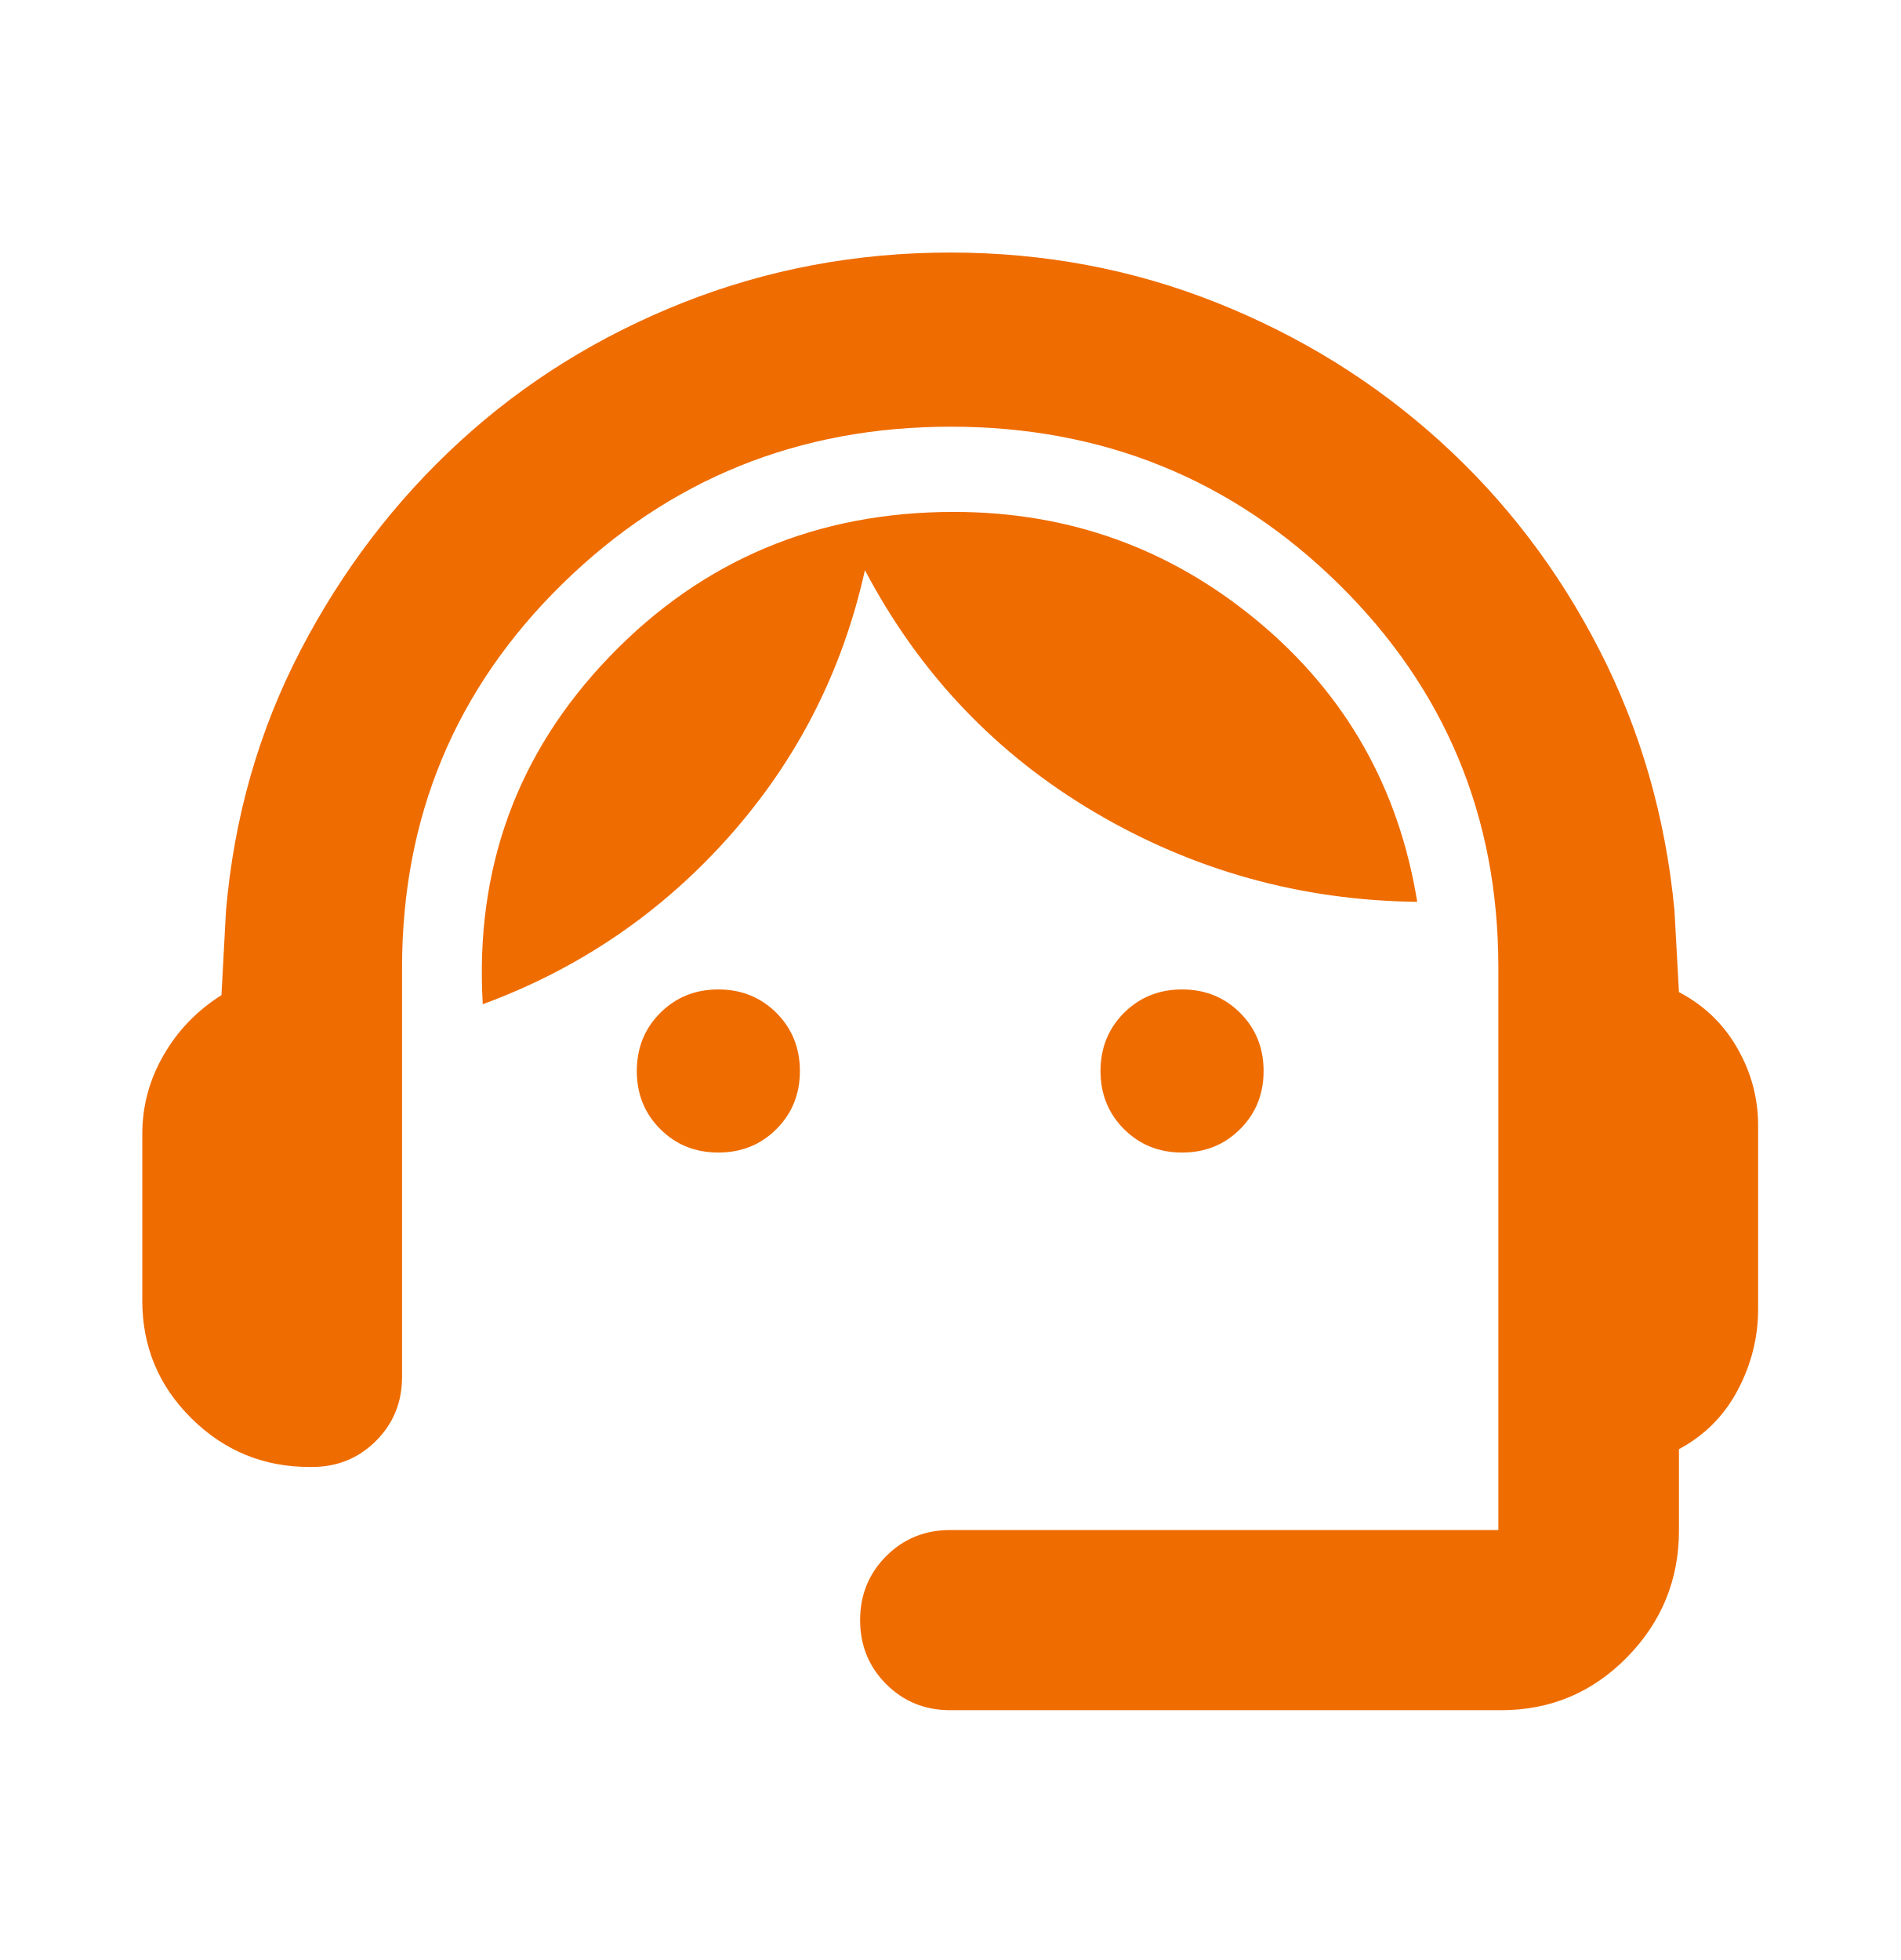
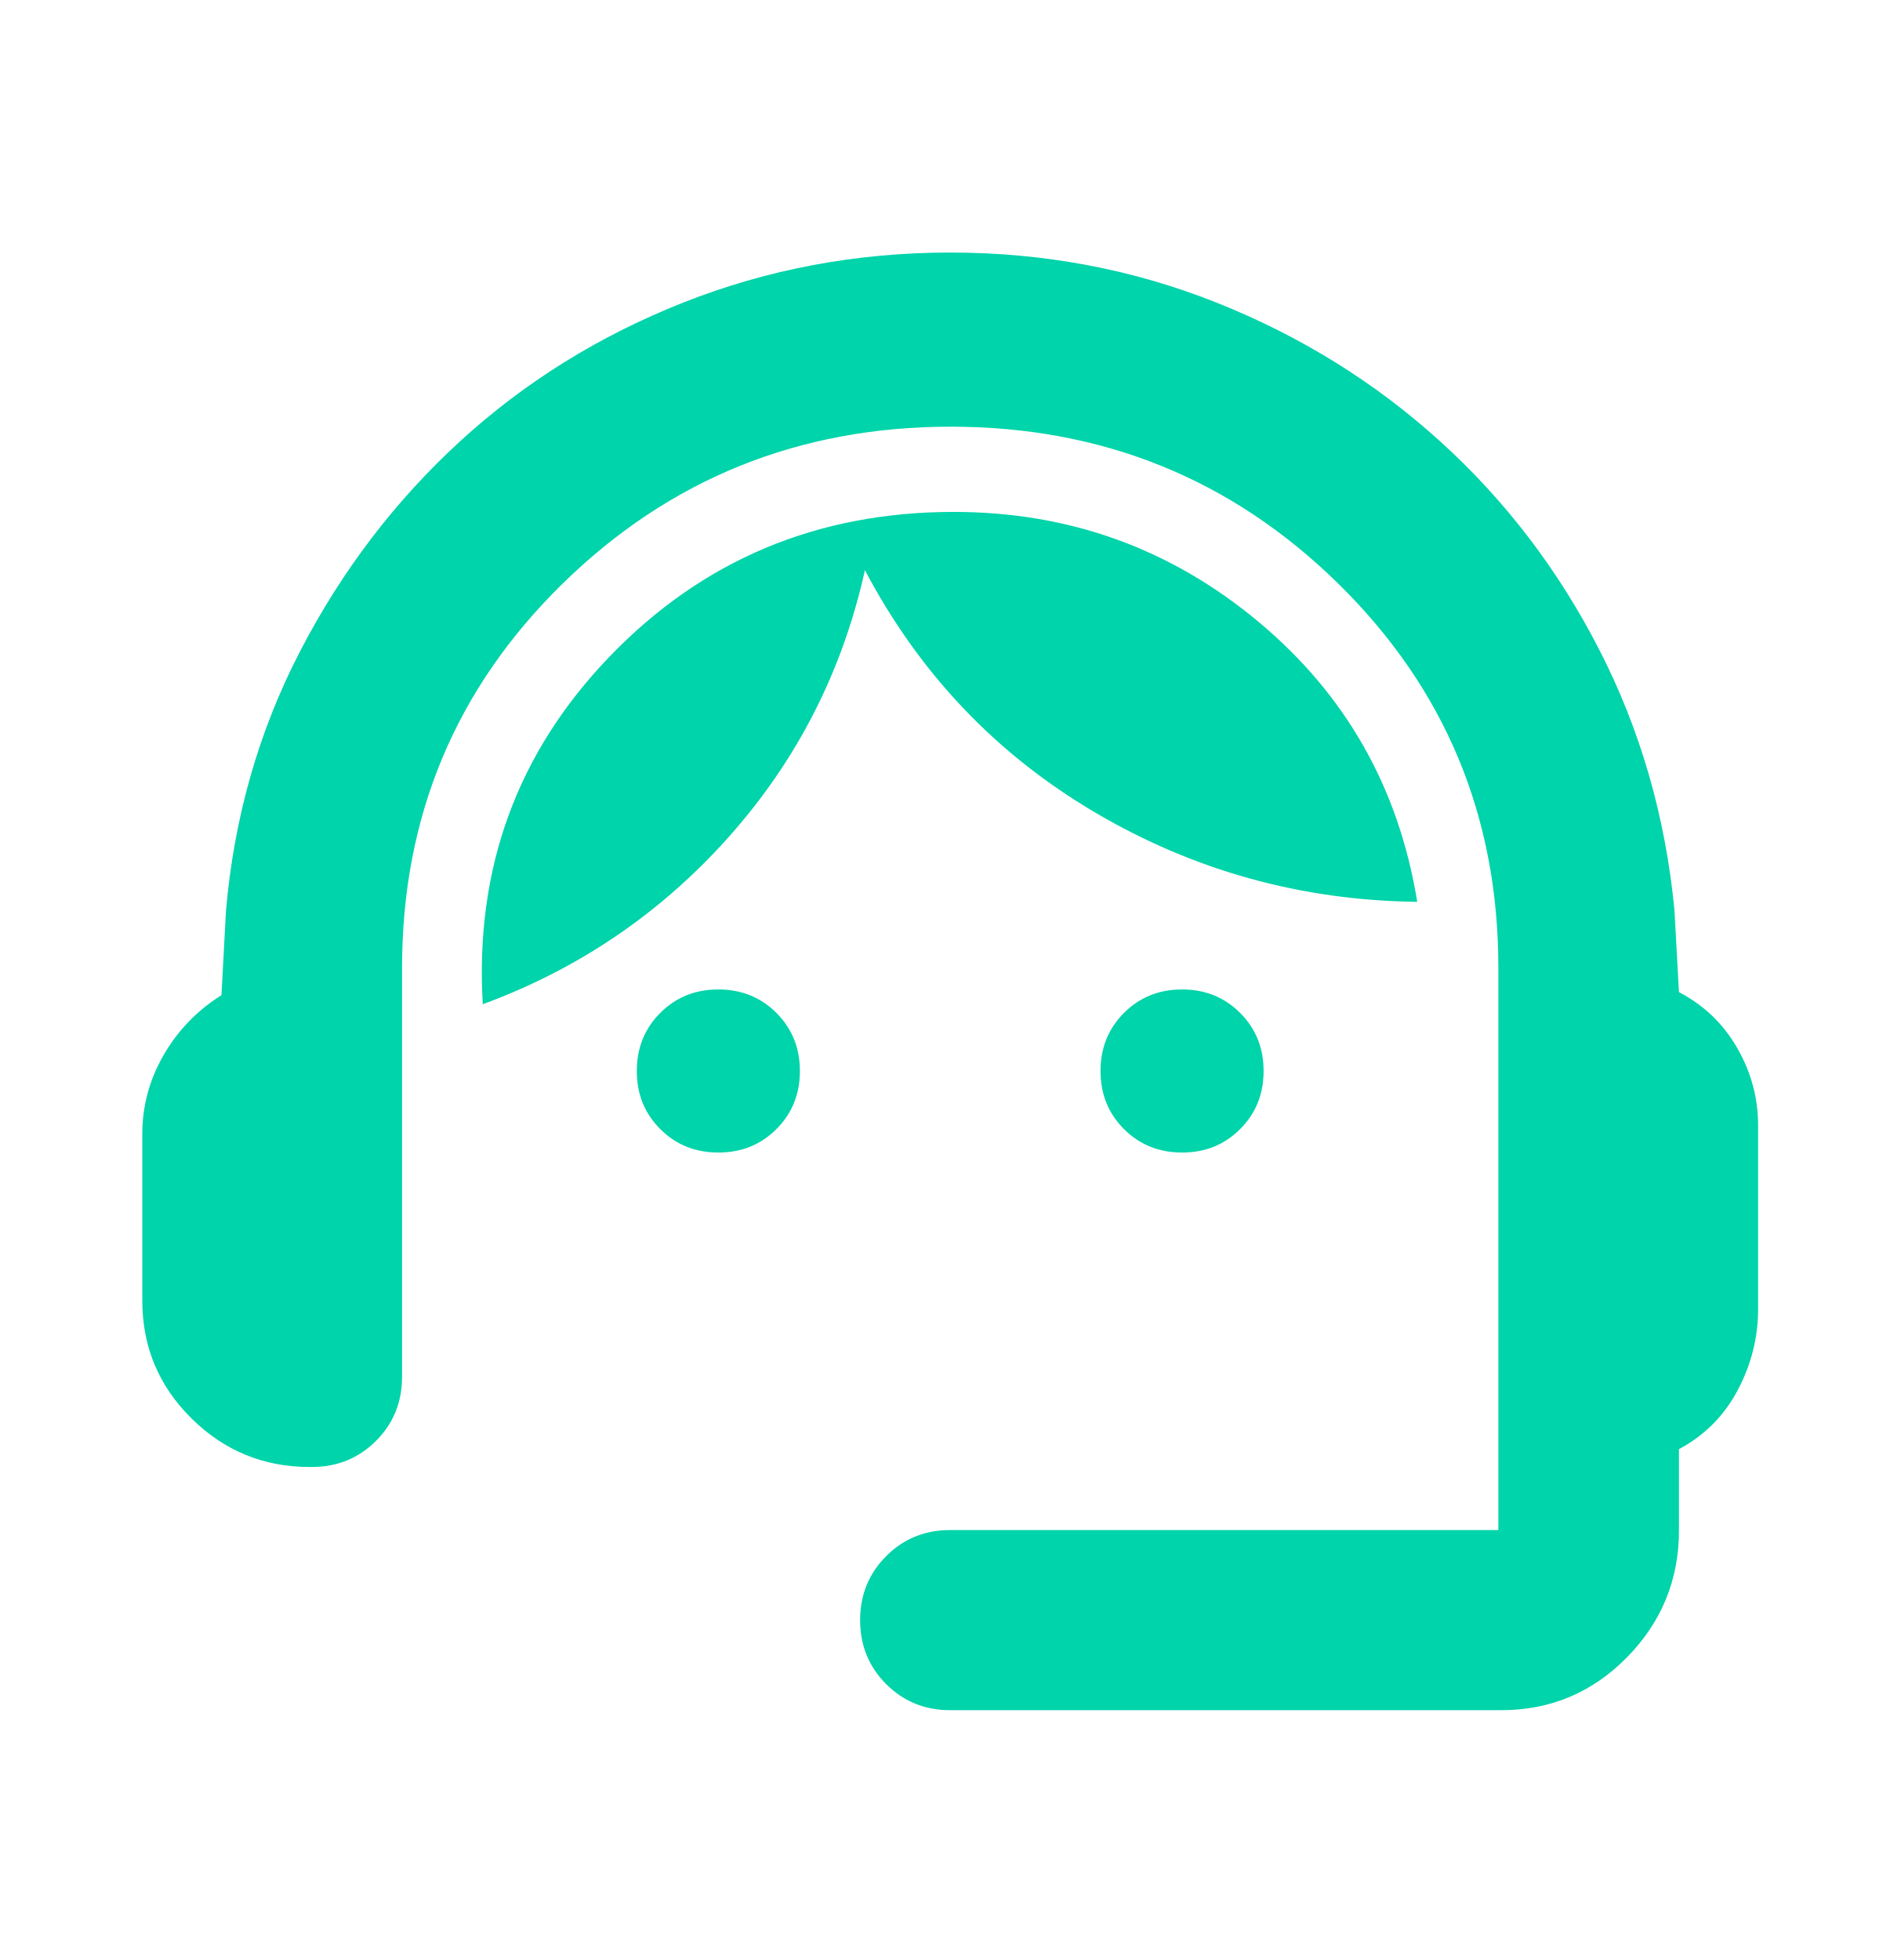
<svg xmlns="http://www.w3.org/2000/svg" width="32" height="33" viewBox="0 0 32 33" fill="none">
  <g id="support_agent">
    <mask id="mask0_2802_40717" style="mask-type:alpha" maskUnits="userSpaceOnUse" x="0" y="0" width="32" height="33">
      <rect id="Bounding box" y="0.523" width="32" height="32" fill="#D9D9D9" />
    </mask>
    <g mask="url(#mask0_2802_40717)">
-       <path id="support_agent_2" d="M16 28.794C15.574 28.794 15.215 28.648 14.922 28.355C14.63 28.063 14.483 27.703 14.483 27.278C14.483 26.852 14.63 26.493 14.922 26.2C15.215 25.907 15.574 25.761 16 25.761H25.23V16.287C25.23 13.745 24.332 11.593 22.537 9.829C20.742 8.066 18.566 7.184 16.008 7.184C13.45 7.184 11.271 8.066 9.471 9.829C7.671 11.593 6.77 13.748 6.77 16.294V23.182C6.77 23.608 6.624 23.967 6.331 24.26C6.038 24.552 5.679 24.699 5.254 24.699H5.214C4.438 24.699 3.774 24.426 3.223 23.88C2.671 23.334 2.396 22.672 2.396 21.897V19.095C2.396 18.622 2.515 18.18 2.754 17.766C2.992 17.352 3.317 17.015 3.729 16.755L3.805 15.339C3.94 13.764 4.358 12.303 5.058 10.955C5.758 9.608 6.652 8.435 7.739 7.437C8.827 6.439 10.08 5.659 11.5 5.096C12.92 4.534 14.42 4.252 16 4.252C17.58 4.252 19.076 4.534 20.487 5.096C21.899 5.659 23.152 6.436 24.248 7.429C25.344 8.421 26.238 9.591 26.929 10.938C27.621 12.285 28.043 13.746 28.195 15.321L28.271 16.704C28.693 16.925 29.021 17.24 29.254 17.648C29.488 18.056 29.604 18.49 29.604 18.95V22.041C29.604 22.517 29.49 22.971 29.262 23.403C29.034 23.835 28.704 24.167 28.271 24.399V25.769C28.271 26.598 27.979 27.31 27.396 27.904C26.813 28.497 26.107 28.794 25.277 28.794H16ZM12.096 19.405C11.707 19.405 11.381 19.274 11.118 19.01C10.854 18.747 10.723 18.421 10.723 18.032C10.723 17.644 10.854 17.318 11.118 17.054C11.381 16.791 11.707 16.659 12.096 16.659C12.484 16.659 12.81 16.791 13.074 17.054C13.337 17.318 13.469 17.644 13.469 18.032C13.469 18.421 13.337 18.747 13.074 19.01C12.81 19.274 12.484 19.405 12.096 19.405ZM19.904 19.405C19.516 19.405 19.19 19.274 18.926 19.01C18.663 18.747 18.531 18.421 18.531 18.032C18.531 17.644 18.663 17.318 18.926 17.054C19.19 16.791 19.516 16.659 19.904 16.659C20.293 16.659 20.619 16.791 20.882 17.054C21.146 17.318 21.277 17.644 21.277 18.032C21.277 18.421 21.146 18.747 20.882 19.01C20.619 19.274 20.293 19.405 19.904 19.405ZM8.129 16.908C7.995 14.622 8.708 12.669 10.27 11.049C11.832 9.429 13.762 8.619 16.059 8.619C17.999 8.619 19.708 9.234 21.184 10.463C22.66 11.692 23.553 13.265 23.864 15.184C21.911 15.161 20.102 14.659 18.437 13.678C16.771 12.696 15.48 11.337 14.564 9.6C14.187 11.298 13.426 12.791 12.282 14.079C11.137 15.367 9.753 16.31 8.129 16.908Z" fill="#EF6C00" />
+       <path id="support_agent_2" d="M16 28.794C15.574 28.794 15.215 28.648 14.922 28.355C14.63 28.063 14.483 27.703 14.483 27.278C14.483 26.852 14.63 26.493 14.922 26.2C15.215 25.907 15.574 25.761 16 25.761H25.23V16.287C25.23 13.745 24.332 11.593 22.537 9.829C20.742 8.066 18.566 7.184 16.008 7.184C13.45 7.184 11.271 8.066 9.471 9.829C7.671 11.593 6.77 13.748 6.77 16.294V23.182C6.77 23.608 6.624 23.967 6.331 24.26C6.038 24.552 5.679 24.699 5.254 24.699H5.214C4.438 24.699 3.774 24.426 3.223 23.88C2.671 23.334 2.396 22.672 2.396 21.897V19.095C2.396 18.622 2.515 18.18 2.754 17.766C2.992 17.352 3.317 17.015 3.729 16.755L3.805 15.339C3.94 13.764 4.358 12.303 5.058 10.955C5.758 9.608 6.652 8.435 7.739 7.437C8.827 6.439 10.08 5.659 11.5 5.096C12.92 4.534 14.42 4.252 16 4.252C17.58 4.252 19.076 4.534 20.487 5.096C21.899 5.659 23.152 6.436 24.248 7.429C25.344 8.421 26.238 9.591 26.929 10.938C27.621 12.285 28.043 13.746 28.195 15.321L28.271 16.704C28.693 16.925 29.021 17.24 29.254 17.648C29.488 18.056 29.604 18.49 29.604 18.95V22.041C29.604 22.517 29.49 22.971 29.262 23.403C29.034 23.835 28.704 24.167 28.271 24.399V25.769C28.271 26.598 27.979 27.31 27.396 27.904C26.813 28.497 26.107 28.794 25.277 28.794H16ZM12.096 19.405C11.707 19.405 11.381 19.274 11.118 19.01C10.854 18.747 10.723 18.421 10.723 18.032C10.723 17.644 10.854 17.318 11.118 17.054C11.381 16.791 11.707 16.659 12.096 16.659C12.484 16.659 12.81 16.791 13.074 17.054C13.337 17.318 13.469 17.644 13.469 18.032C13.469 18.421 13.337 18.747 13.074 19.01C12.81 19.274 12.484 19.405 12.096 19.405ZM19.904 19.405C19.516 19.405 19.19 19.274 18.926 19.01C18.663 18.747 18.531 18.421 18.531 18.032C18.531 17.644 18.663 17.318 18.926 17.054C19.19 16.791 19.516 16.659 19.904 16.659C20.293 16.659 20.619 16.791 20.882 17.054C21.146 17.318 21.277 17.644 21.277 18.032C21.277 18.421 21.146 18.747 20.882 19.01C20.619 19.274 20.293 19.405 19.904 19.405ZM8.129 16.908C7.995 14.622 8.708 12.669 10.27 11.049C11.832 9.429 13.762 8.619 16.059 8.619C17.999 8.619 19.708 9.234 21.184 10.463C22.66 11.692 23.553 13.265 23.864 15.184C21.911 15.161 20.102 14.659 18.437 13.678C16.771 12.696 15.48 11.337 14.564 9.6C14.187 11.298 13.426 12.791 12.282 14.079C11.137 15.367 9.753 16.31 8.129 16.908Z" fill="#00d4aa" />
    </g>
  </g>
</svg>
